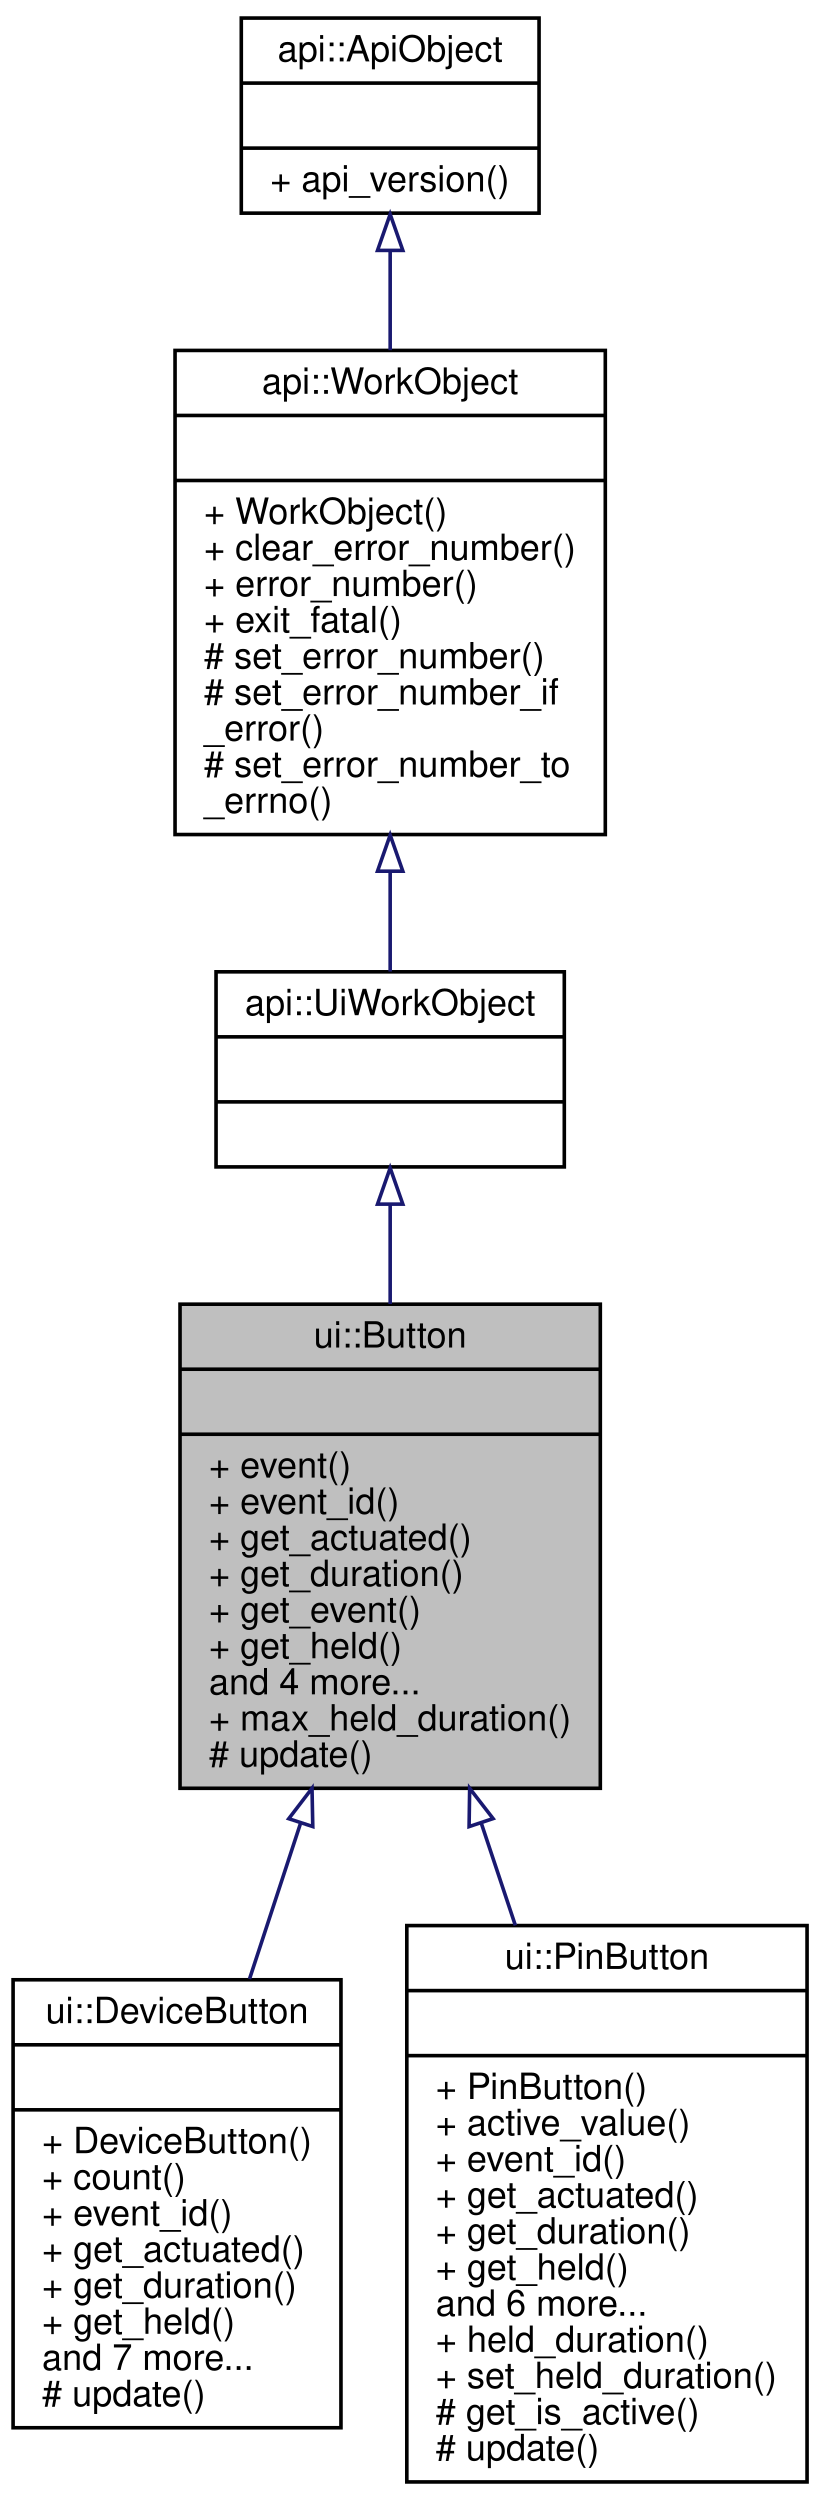
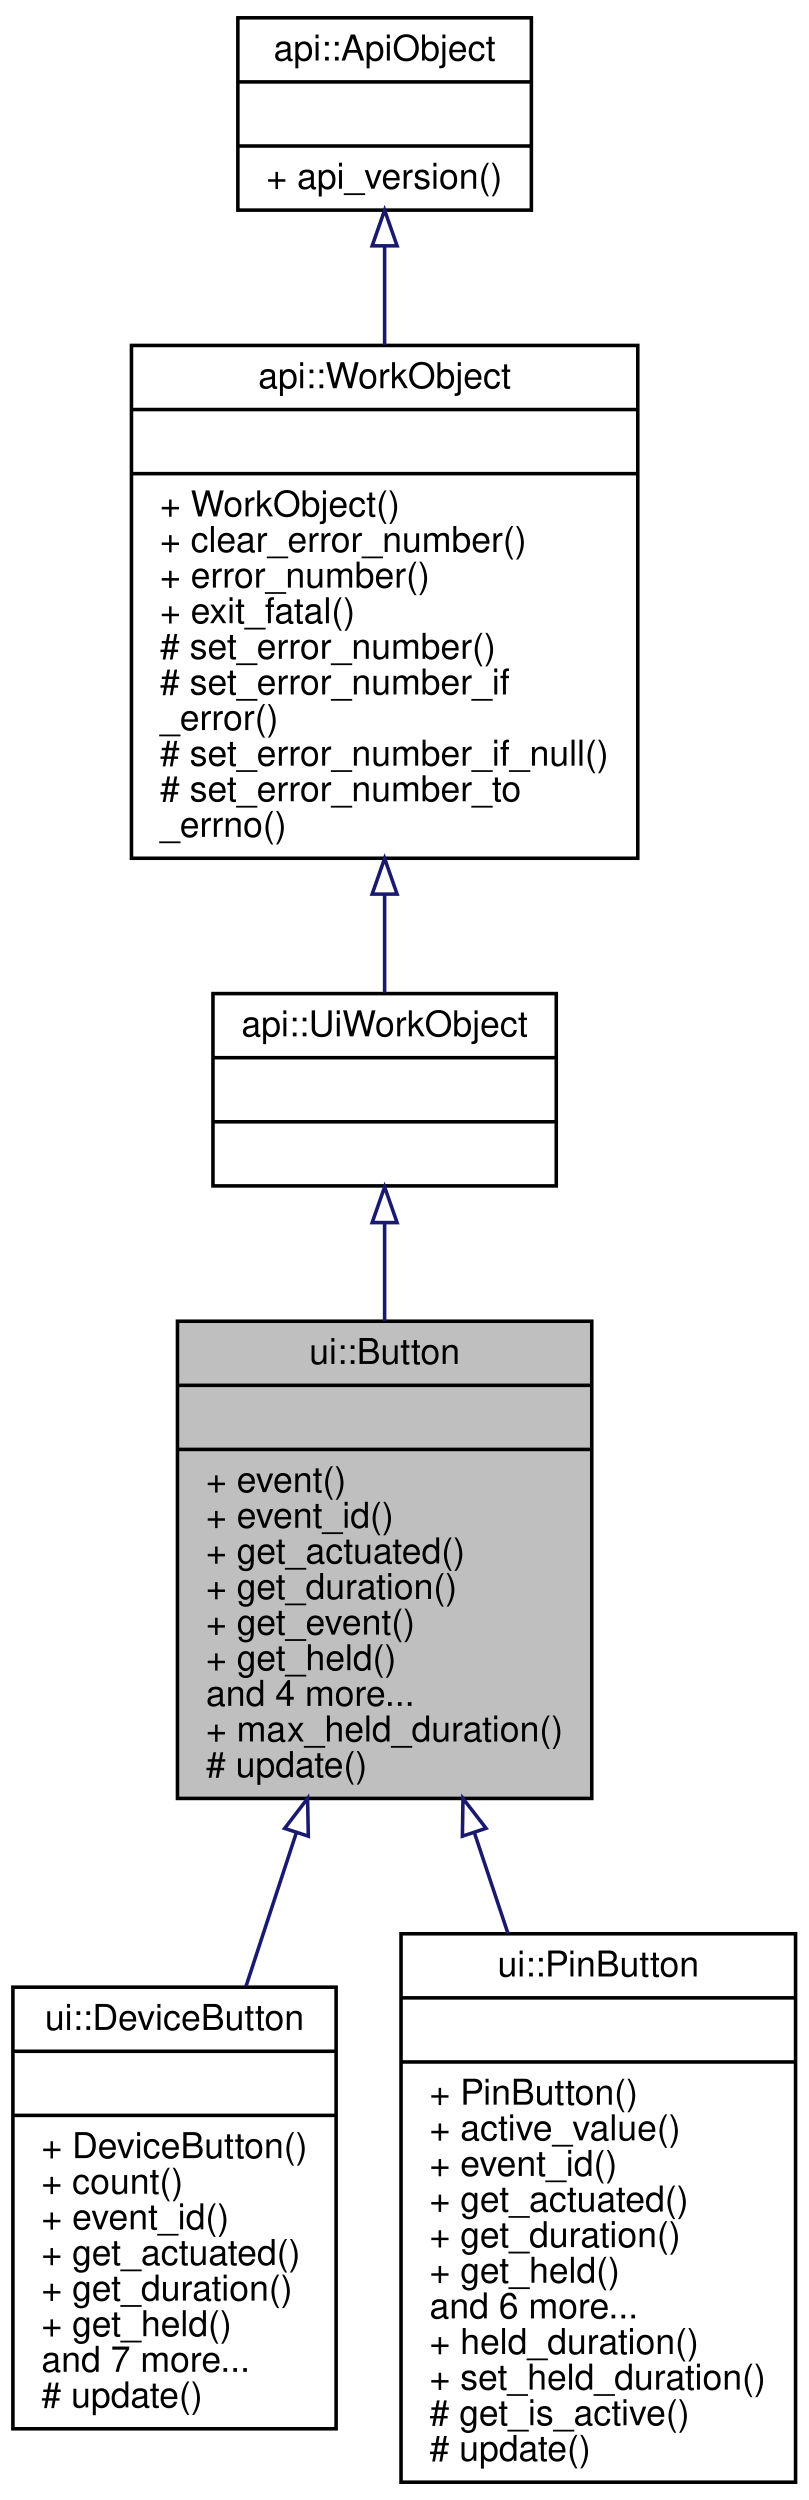
- <svg xmlns="http://www.w3.org/2000/svg" xmlns:xlink="http://www.w3.org/1999/xlink" width="227pt" height="692pt" viewBox="0.00 0.00 227.00 692.00">
-   <g id="graph0" class="graph" transform="scale(1 1) rotate(0) translate(4 688)">
+ <svg xmlns="http://www.w3.org/2000/svg" xmlns:xlink="http://www.w3.org/1999/xlink" width="227pt" height="702pt" viewBox="0.00 0.00 227.00 702.00">
+   <g id="graph0" class="graph" transform="scale(1 1) rotate(0) translate(4 698)">
    <g id="node1" class="node">
      <polygon fill="#bfbfbf" stroke="black" points="45.831,-193 45.831,-327 162.168,-327 162.168,-193 45.831,-193" />
      <text text-anchor="middle" x="104" y="-315" font-family="Helvetica,sans-Serif" font-size="10.00">ui::Button</text>
      <polyline fill="none" stroke="black" points="45.831,-309 162.168,-309 " />
      <text text-anchor="middle" x="104" y="-297" font-family="Helvetica,sans-Serif" font-size="10.00"> </text>
      <polyline fill="none" stroke="black" points="45.831,-291 162.168,-291 " />
      <text text-anchor="start" x="53.831" y="-279" font-family="Helvetica,sans-Serif" font-size="10.00">+ event()</text>
      <text text-anchor="start" x="53.831" y="-269" font-family="Helvetica,sans-Serif" font-size="10.00">+ event_id()</text>
      <text text-anchor="start" x="53.831" y="-259" font-family="Helvetica,sans-Serif" font-size="10.00">+ get_actuated()</text>
      <text text-anchor="start" x="53.831" y="-249" font-family="Helvetica,sans-Serif" font-size="10.00">+ get_duration()</text>
      <text text-anchor="start" x="53.831" y="-239" font-family="Helvetica,sans-Serif" font-size="10.00">+ get_event()</text>
      <text text-anchor="start" x="53.831" y="-229" font-family="Helvetica,sans-Serif" font-size="10.00">+ get_held()</text>
      <text text-anchor="start" x="53.831" y="-219" font-family="Helvetica,sans-Serif" font-size="10.00">and 4 more...</text>
      <text text-anchor="start" x="53.831" y="-209" font-family="Helvetica,sans-Serif" font-size="10.00">+ max_held_duration()</text>
      <text text-anchor="start" x="53.831" y="-199" font-family="Helvetica,sans-Serif" font-size="10.00"># update()</text>
    </g>
    <g id="node5" class="node">
      <g id="a_node5">
        <a xlink:href="classui_1_1_device_button.html" target="_top" xlink:title="Device Button Class. ">
          <polygon fill="none" stroke="black" points="-0.378,-16 -0.378,-140 90.378,-140 90.378,-16 -0.378,-16" />
          <text text-anchor="middle" x="45" y="-128" font-family="Helvetica,sans-Serif" font-size="10.00">ui::DeviceButton</text>
          <polyline fill="none" stroke="black" points="-0.378,-122 90.378,-122 " />
          <text text-anchor="middle" x="45" y="-110" font-family="Helvetica,sans-Serif" font-size="10.00"> </text>
          <polyline fill="none" stroke="black" points="-0.378,-104 90.378,-104 " />
          <text text-anchor="start" x="7.622" y="-92" font-family="Helvetica,sans-Serif" font-size="10.00">+ DeviceButton()</text>
          <text text-anchor="start" x="7.622" y="-82" font-family="Helvetica,sans-Serif" font-size="10.00">+ count()</text>
          <text text-anchor="start" x="7.622" y="-72" font-family="Helvetica,sans-Serif" font-size="10.00">+ event_id()</text>
          <text text-anchor="start" x="7.622" y="-62" font-family="Helvetica,sans-Serif" font-size="10.00">+ get_actuated()</text>
          <text text-anchor="start" x="7.622" y="-52" font-family="Helvetica,sans-Serif" font-size="10.00">+ get_duration()</text>
          <text text-anchor="start" x="7.622" y="-42" font-family="Helvetica,sans-Serif" font-size="10.00">+ get_held()</text>
          <text text-anchor="start" x="7.622" y="-32" font-family="Helvetica,sans-Serif" font-size="10.00">and 7 more...</text>
          <text text-anchor="start" x="7.622" y="-22" font-family="Helvetica,sans-Serif" font-size="10.00"># update()</text>
        </a>
      </g>
    </g>
    <g id="edge4" class="edge">
      <path fill="none" stroke="midnightblue" d="M79.146,-183.174C74.449,-168.845 69.591,-154.024 65.065,-140.215" />
      <polygon fill="none" stroke="midnightblue" points="75.925,-184.584 82.366,-192.997 82.577,-182.404 75.925,-184.584" />
    </g>
    <g id="node6" class="node">
      <g id="a_node6">
        <a xlink:href="classui_1_1_pin_button.html" target="_top" xlink:title="Pin Button Class. ">
          <polygon fill="none" stroke="black" points="108.607,-1 108.607,-155 219.393,-155 219.393,-1 108.607,-1" />
          <text text-anchor="middle" x="164" y="-143" font-family="Helvetica,sans-Serif" font-size="10.00">ui::PinButton</text>
          <polyline fill="none" stroke="black" points="108.607,-137 219.393,-137 " />
          <text text-anchor="middle" x="164" y="-125" font-family="Helvetica,sans-Serif" font-size="10.00"> </text>
          <polyline fill="none" stroke="black" points="108.607,-119 219.393,-119 " />
          <text text-anchor="start" x="116.607" y="-107" font-family="Helvetica,sans-Serif" font-size="10.00">+ PinButton()</text>
          <text text-anchor="start" x="116.607" y="-97" font-family="Helvetica,sans-Serif" font-size="10.00">+ active_value()</text>
          <text text-anchor="start" x="116.607" y="-87" font-family="Helvetica,sans-Serif" font-size="10.00">+ event_id()</text>
          <text text-anchor="start" x="116.607" y="-77" font-family="Helvetica,sans-Serif" font-size="10.00">+ get_actuated()</text>
          <text text-anchor="start" x="116.607" y="-67" font-family="Helvetica,sans-Serif" font-size="10.00">+ get_duration()</text>
          <text text-anchor="start" x="116.607" y="-57" font-family="Helvetica,sans-Serif" font-size="10.00">+ get_held()</text>
          <text text-anchor="start" x="116.607" y="-47" font-family="Helvetica,sans-Serif" font-size="10.00">and 6 more...</text>
          <text text-anchor="start" x="116.607" y="-37" font-family="Helvetica,sans-Serif" font-size="10.00">+ held_duration()</text>
          <text text-anchor="start" x="116.607" y="-27" font-family="Helvetica,sans-Serif" font-size="10.00">+ set_held_duration()</text>
          <text text-anchor="start" x="116.607" y="-17" font-family="Helvetica,sans-Serif" font-size="10.00"># get_is_active()</text>
          <text text-anchor="start" x="116.607" y="-7" font-family="Helvetica,sans-Serif" font-size="10.00"># update()</text>
        </a>
      </g>
    </g>
    <g id="edge5" class="edge">
      <path fill="none" stroke="midnightblue" d="M129.22,-183.34C132.339,-173.982 135.529,-164.412 138.65,-155.049" />
      <polygon fill="none" stroke="midnightblue" points="125.843,-182.403 126.001,-192.997 132.484,-184.617 125.843,-182.403" />
    </g>
    <g id="node2" class="node">
      <g id="a_node2">
        <a xlink:href="classapi_1_1_ui_work_object.html" target="_top" xlink:title="User Interface Work Object Class. ">
          <polygon fill="none" stroke="black" points="55.8,-365 55.8,-419 152.2,-419 152.2,-365 55.8,-365" />
          <text text-anchor="middle" x="104" y="-407" font-family="Helvetica,sans-Serif" font-size="10.00">api::UiWorkObject</text>
          <polyline fill="none" stroke="black" points="55.8,-401 152.2,-401 " />
          <text text-anchor="middle" x="104" y="-389" font-family="Helvetica,sans-Serif" font-size="10.00"> </text>
          <polyline fill="none" stroke="black" points="55.8,-383 152.2,-383 " />
          <text text-anchor="middle" x="104" y="-371" font-family="Helvetica,sans-Serif" font-size="10.00"> </text>
        </a>
      </g>
    </g>
    <g id="edge1" class="edge">
      <path fill="none" stroke="midnightblue" d="M104,-354.644C104,-346.02 104,-336.555 104,-327.059" />
      <polygon fill="none" stroke="midnightblue" points="100.5,-354.693 104,-364.693 107.5,-354.693 100.5,-354.693" />
    </g>
    <g id="node3" class="node">
      <g id="a_node3">
        <a xlink:href="classapi_1_1_work_object.html" target="_top" xlink:title="WorkObject Class. ">
-           <polygon fill="none" stroke="black" points="44.452,-457 44.452,-591 163.548,-591 163.548,-457 44.452,-457" />
-           <text text-anchor="middle" x="104" y="-579" font-family="Helvetica,sans-Serif" font-size="10.00">api::WorkObject</text>
-           <polyline fill="none" stroke="black" points="44.452,-573 163.548,-573 " />
-           <text text-anchor="middle" x="104" y="-561" font-family="Helvetica,sans-Serif" font-size="10.00"> </text>
-           <polyline fill="none" stroke="black" points="44.452,-555 163.548,-555 " />
-           <text text-anchor="start" x="52.452" y="-543" font-family="Helvetica,sans-Serif" font-size="10.00">+ WorkObject()</text>
-           <text text-anchor="start" x="52.452" y="-533" font-family="Helvetica,sans-Serif" font-size="10.00">+ clear_error_number()</text>
-           <text text-anchor="start" x="52.452" y="-523" font-family="Helvetica,sans-Serif" font-size="10.00">+ error_number()</text>
-           <text text-anchor="start" x="52.452" y="-513" font-family="Helvetica,sans-Serif" font-size="10.00">+ exit_fatal()</text>
-           <text text-anchor="start" x="52.452" y="-503" font-family="Helvetica,sans-Serif" font-size="10.00"># set_error_number()</text>
-           <text text-anchor="start" x="52.452" y="-493" font-family="Helvetica,sans-Serif" font-size="10.00"># set_error_number_if</text>
-           <text text-anchor="start" x="52.452" y="-483" font-family="Helvetica,sans-Serif" font-size="10.00">_error()</text>
-           <text text-anchor="start" x="52.452" y="-473" font-family="Helvetica,sans-Serif" font-size="10.00"># set_error_number_to</text>
-           <text text-anchor="start" x="52.452" y="-463" font-family="Helvetica,sans-Serif" font-size="10.00">_errno()</text>
+           <polygon fill="none" stroke="black" points="32.914,-457 32.914,-601 175.086,-601 175.086,-457 32.914,-457" />
+           <text text-anchor="middle" x="104" y="-589" font-family="Helvetica,sans-Serif" font-size="10.00">api::WorkObject</text>
+           <polyline fill="none" stroke="black" points="32.914,-583 175.086,-583 " />
+           <text text-anchor="middle" x="104" y="-571" font-family="Helvetica,sans-Serif" font-size="10.00"> </text>
+           <polyline fill="none" stroke="black" points="32.914,-565 175.086,-565 " />
+           <text text-anchor="start" x="40.914" y="-553" font-family="Helvetica,sans-Serif" font-size="10.00">+ WorkObject()</text>
+           <text text-anchor="start" x="40.914" y="-543" font-family="Helvetica,sans-Serif" font-size="10.00">+ clear_error_number()</text>
+           <text text-anchor="start" x="40.914" y="-533" font-family="Helvetica,sans-Serif" font-size="10.00">+ error_number()</text>
+           <text text-anchor="start" x="40.914" y="-523" font-family="Helvetica,sans-Serif" font-size="10.00">+ exit_fatal()</text>
+           <text text-anchor="start" x="40.914" y="-513" font-family="Helvetica,sans-Serif" font-size="10.00"># set_error_number()</text>
+           <text text-anchor="start" x="40.914" y="-503" font-family="Helvetica,sans-Serif" font-size="10.00"># set_error_number_if</text>
+           <text text-anchor="start" x="40.914" y="-493" font-family="Helvetica,sans-Serif" font-size="10.00">_error()</text>
+           <text text-anchor="start" x="40.914" y="-483" font-family="Helvetica,sans-Serif" font-size="10.00"># set_error_number_if_null()</text>
+           <text text-anchor="start" x="40.914" y="-473" font-family="Helvetica,sans-Serif" font-size="10.00"># set_error_number_to</text>
+           <text text-anchor="start" x="40.914" y="-463" font-family="Helvetica,sans-Serif" font-size="10.00">_errno()</text>
        </a>
      </g>
    </g>
    <g id="edge2" class="edge">
-       <path fill="none" stroke="midnightblue" d="M104,-446.838C104,-436.903 104,-427.326 104,-419.074" />
-       <polygon fill="none" stroke="midnightblue" points="100.5,-446.857 104,-456.857 107.5,-446.858 100.5,-446.857" />
+       <path fill="none" stroke="midnightblue" d="M104,-446.911C104,-436.983 104,-427.464 104,-419.262" />
+       <polygon fill="none" stroke="midnightblue" points="100.5,-446.942 104,-456.942 107.5,-446.942 100.5,-446.942" />
    </g>
    <g id="node4" class="node">
      <g id="a_node4">
        <a xlink:href="classapi_1_1_api_object.html" target="_top" xlink:title="API Object Class. ">
-           <polygon fill="none" stroke="black" points="62.79,-629 62.79,-683 145.21,-683 145.21,-629 62.79,-629" />
-           <text text-anchor="middle" x="104" y="-671" font-family="Helvetica,sans-Serif" font-size="10.00">api::ApiObject</text>
-           <polyline fill="none" stroke="black" points="62.79,-665 145.21,-665 " />
-           <text text-anchor="middle" x="104" y="-653" font-family="Helvetica,sans-Serif" font-size="10.00"> </text>
-           <polyline fill="none" stroke="black" points="62.79,-647 145.21,-647 " />
-           <text text-anchor="start" x="70.79" y="-635" font-family="Helvetica,sans-Serif" font-size="10.00">+ api_version()</text>
+           <polygon fill="none" stroke="black" points="62.79,-639 62.79,-693 145.21,-693 145.21,-639 62.79,-639" />
+           <text text-anchor="middle" x="104" y="-681" font-family="Helvetica,sans-Serif" font-size="10.00">api::ApiObject</text>
+           <polyline fill="none" stroke="black" points="62.79,-675 145.21,-675 " />
+           <text text-anchor="middle" x="104" y="-663" font-family="Helvetica,sans-Serif" font-size="10.00"> </text>
+           <polyline fill="none" stroke="black" points="62.79,-657 145.21,-657 " />
+           <text text-anchor="start" x="70.79" y="-645" font-family="Helvetica,sans-Serif" font-size="10.00">+ api_version()</text>
        </a>
      </g>
    </g>
    <g id="edge3" class="edge">
-       <path fill="none" stroke="midnightblue" d="M104,-618.644C104,-610.02 104,-600.555 104,-591.059" />
-       <polygon fill="none" stroke="midnightblue" points="100.5,-618.693 104,-628.693 107.5,-618.693 100.5,-618.693" />
+       <path fill="none" stroke="midnightblue" d="M104,-628.925C104,-620.287 104,-610.765 104,-601.145" />
+       <polygon fill="none" stroke="midnightblue" points="100.5,-628.971 104,-638.971 107.5,-628.971 100.5,-628.971" />
    </g>
  </g>
</svg>
